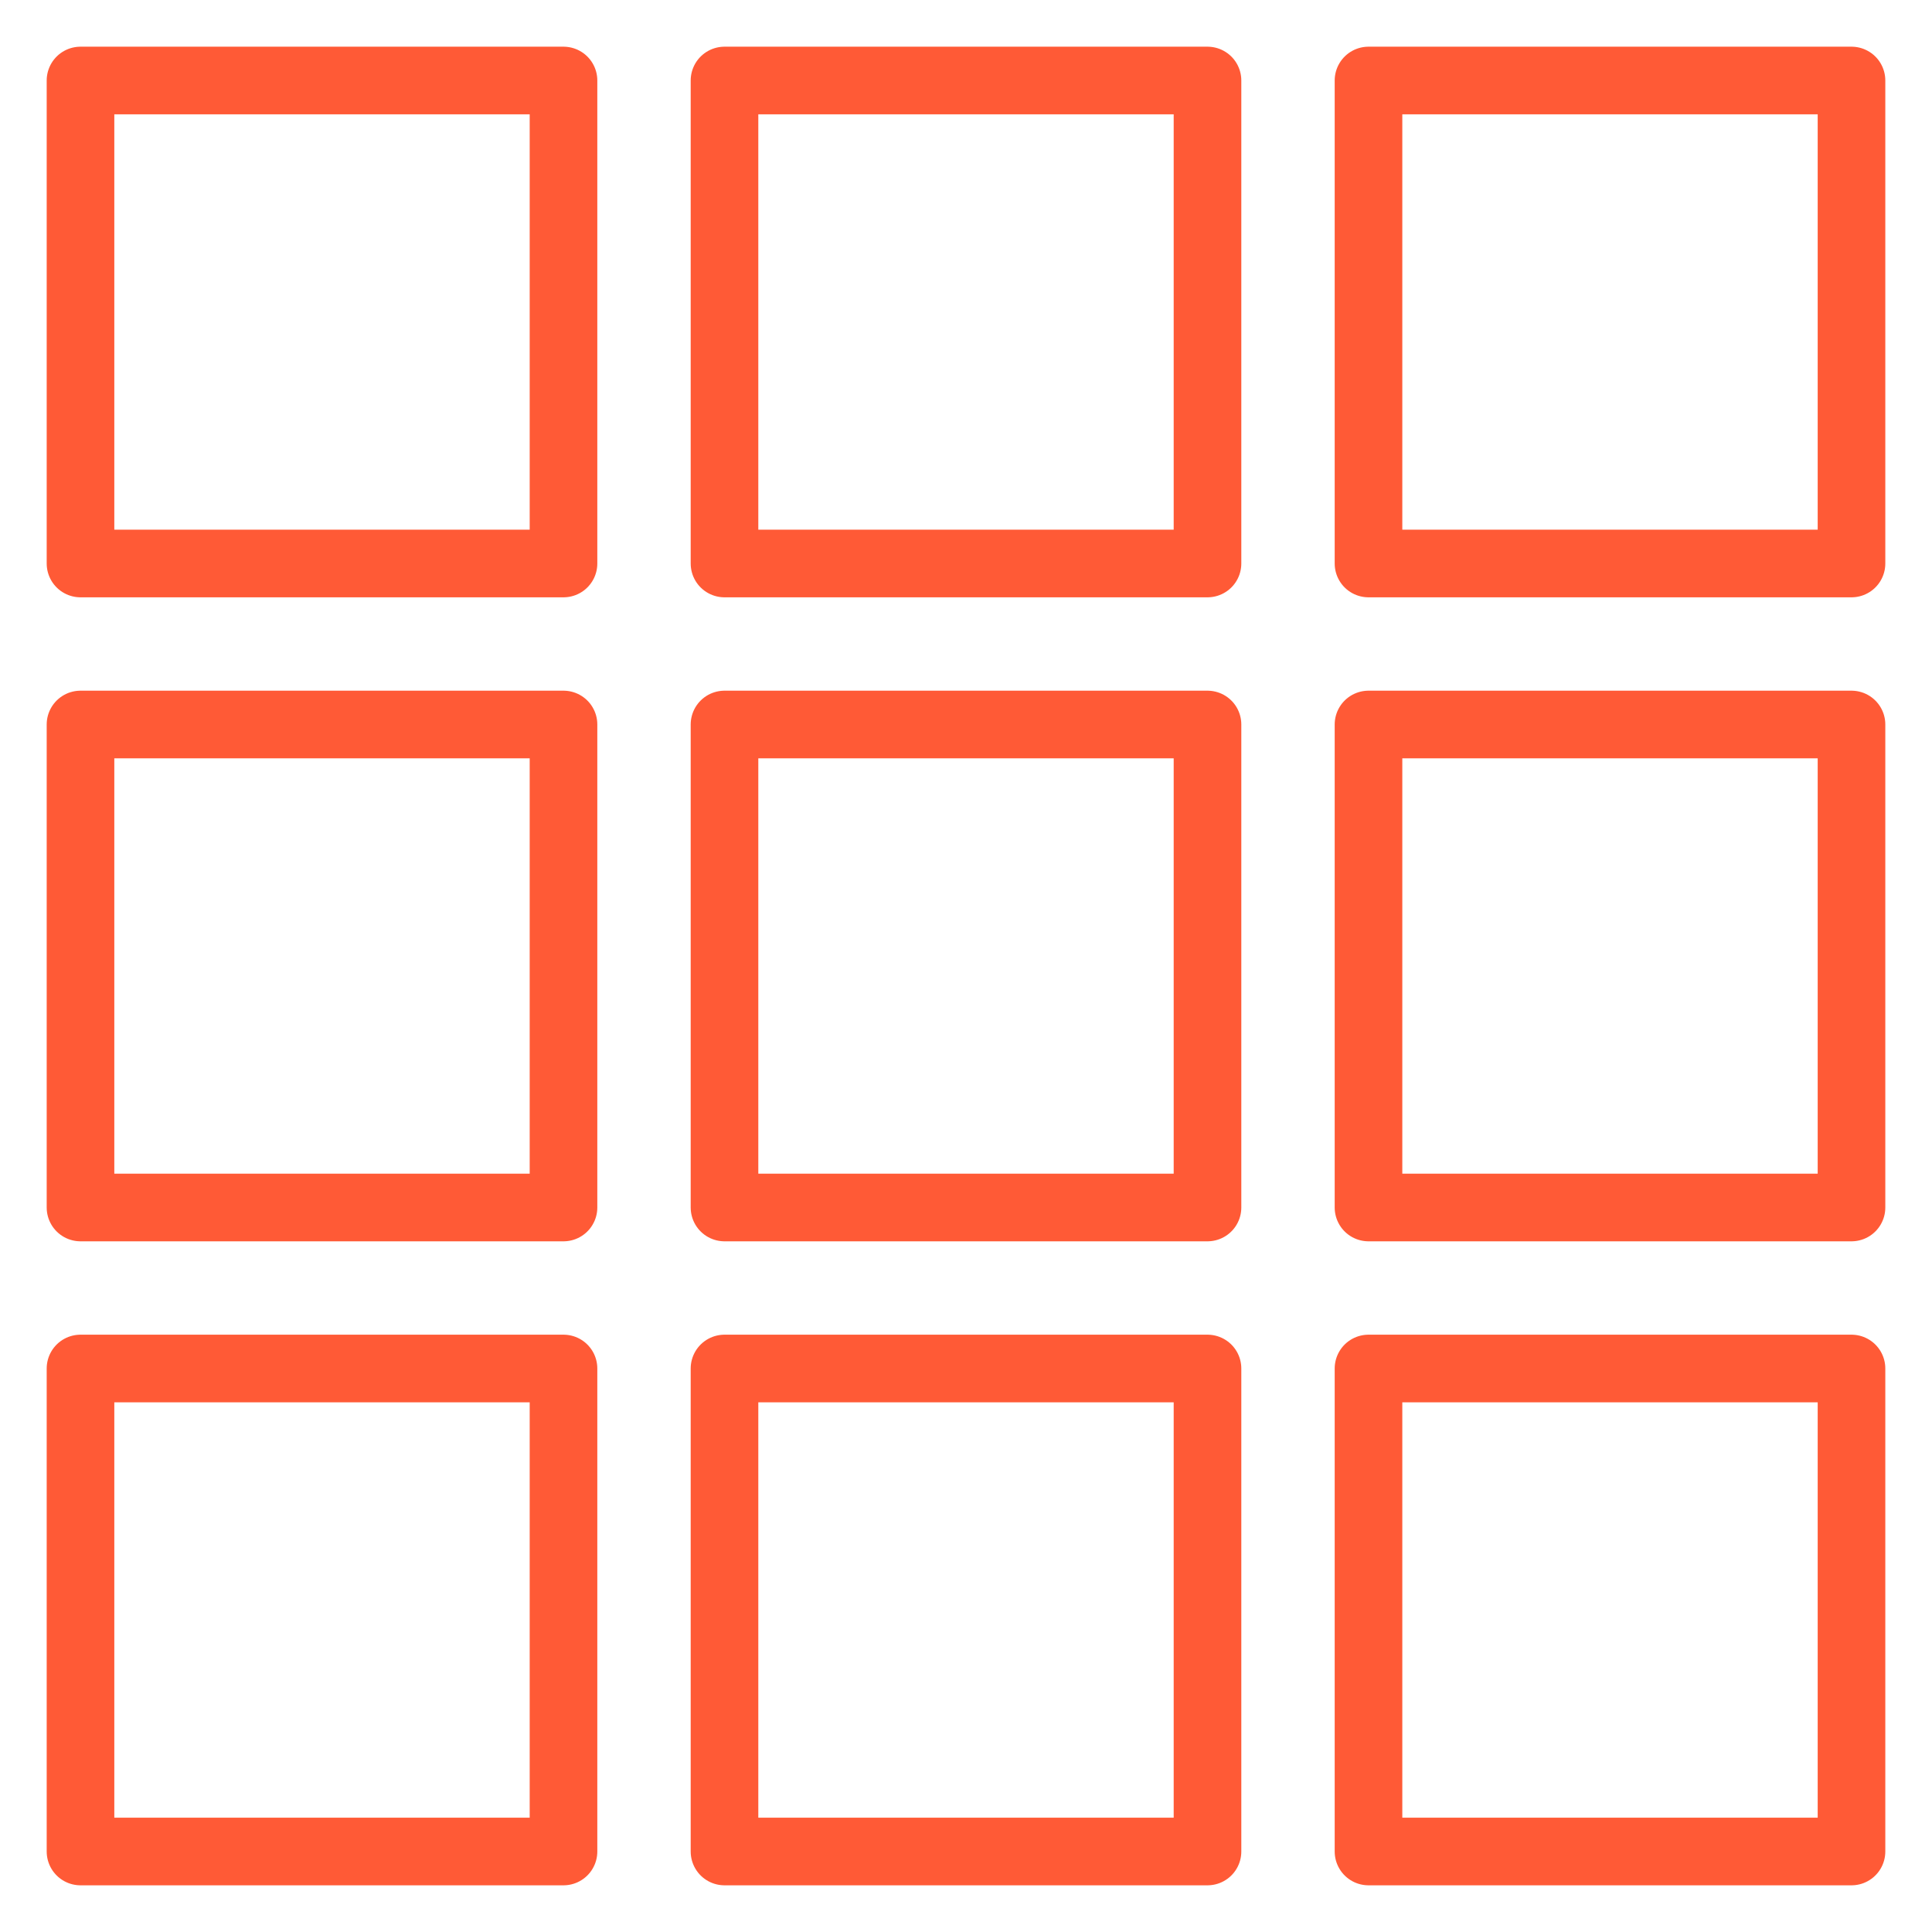
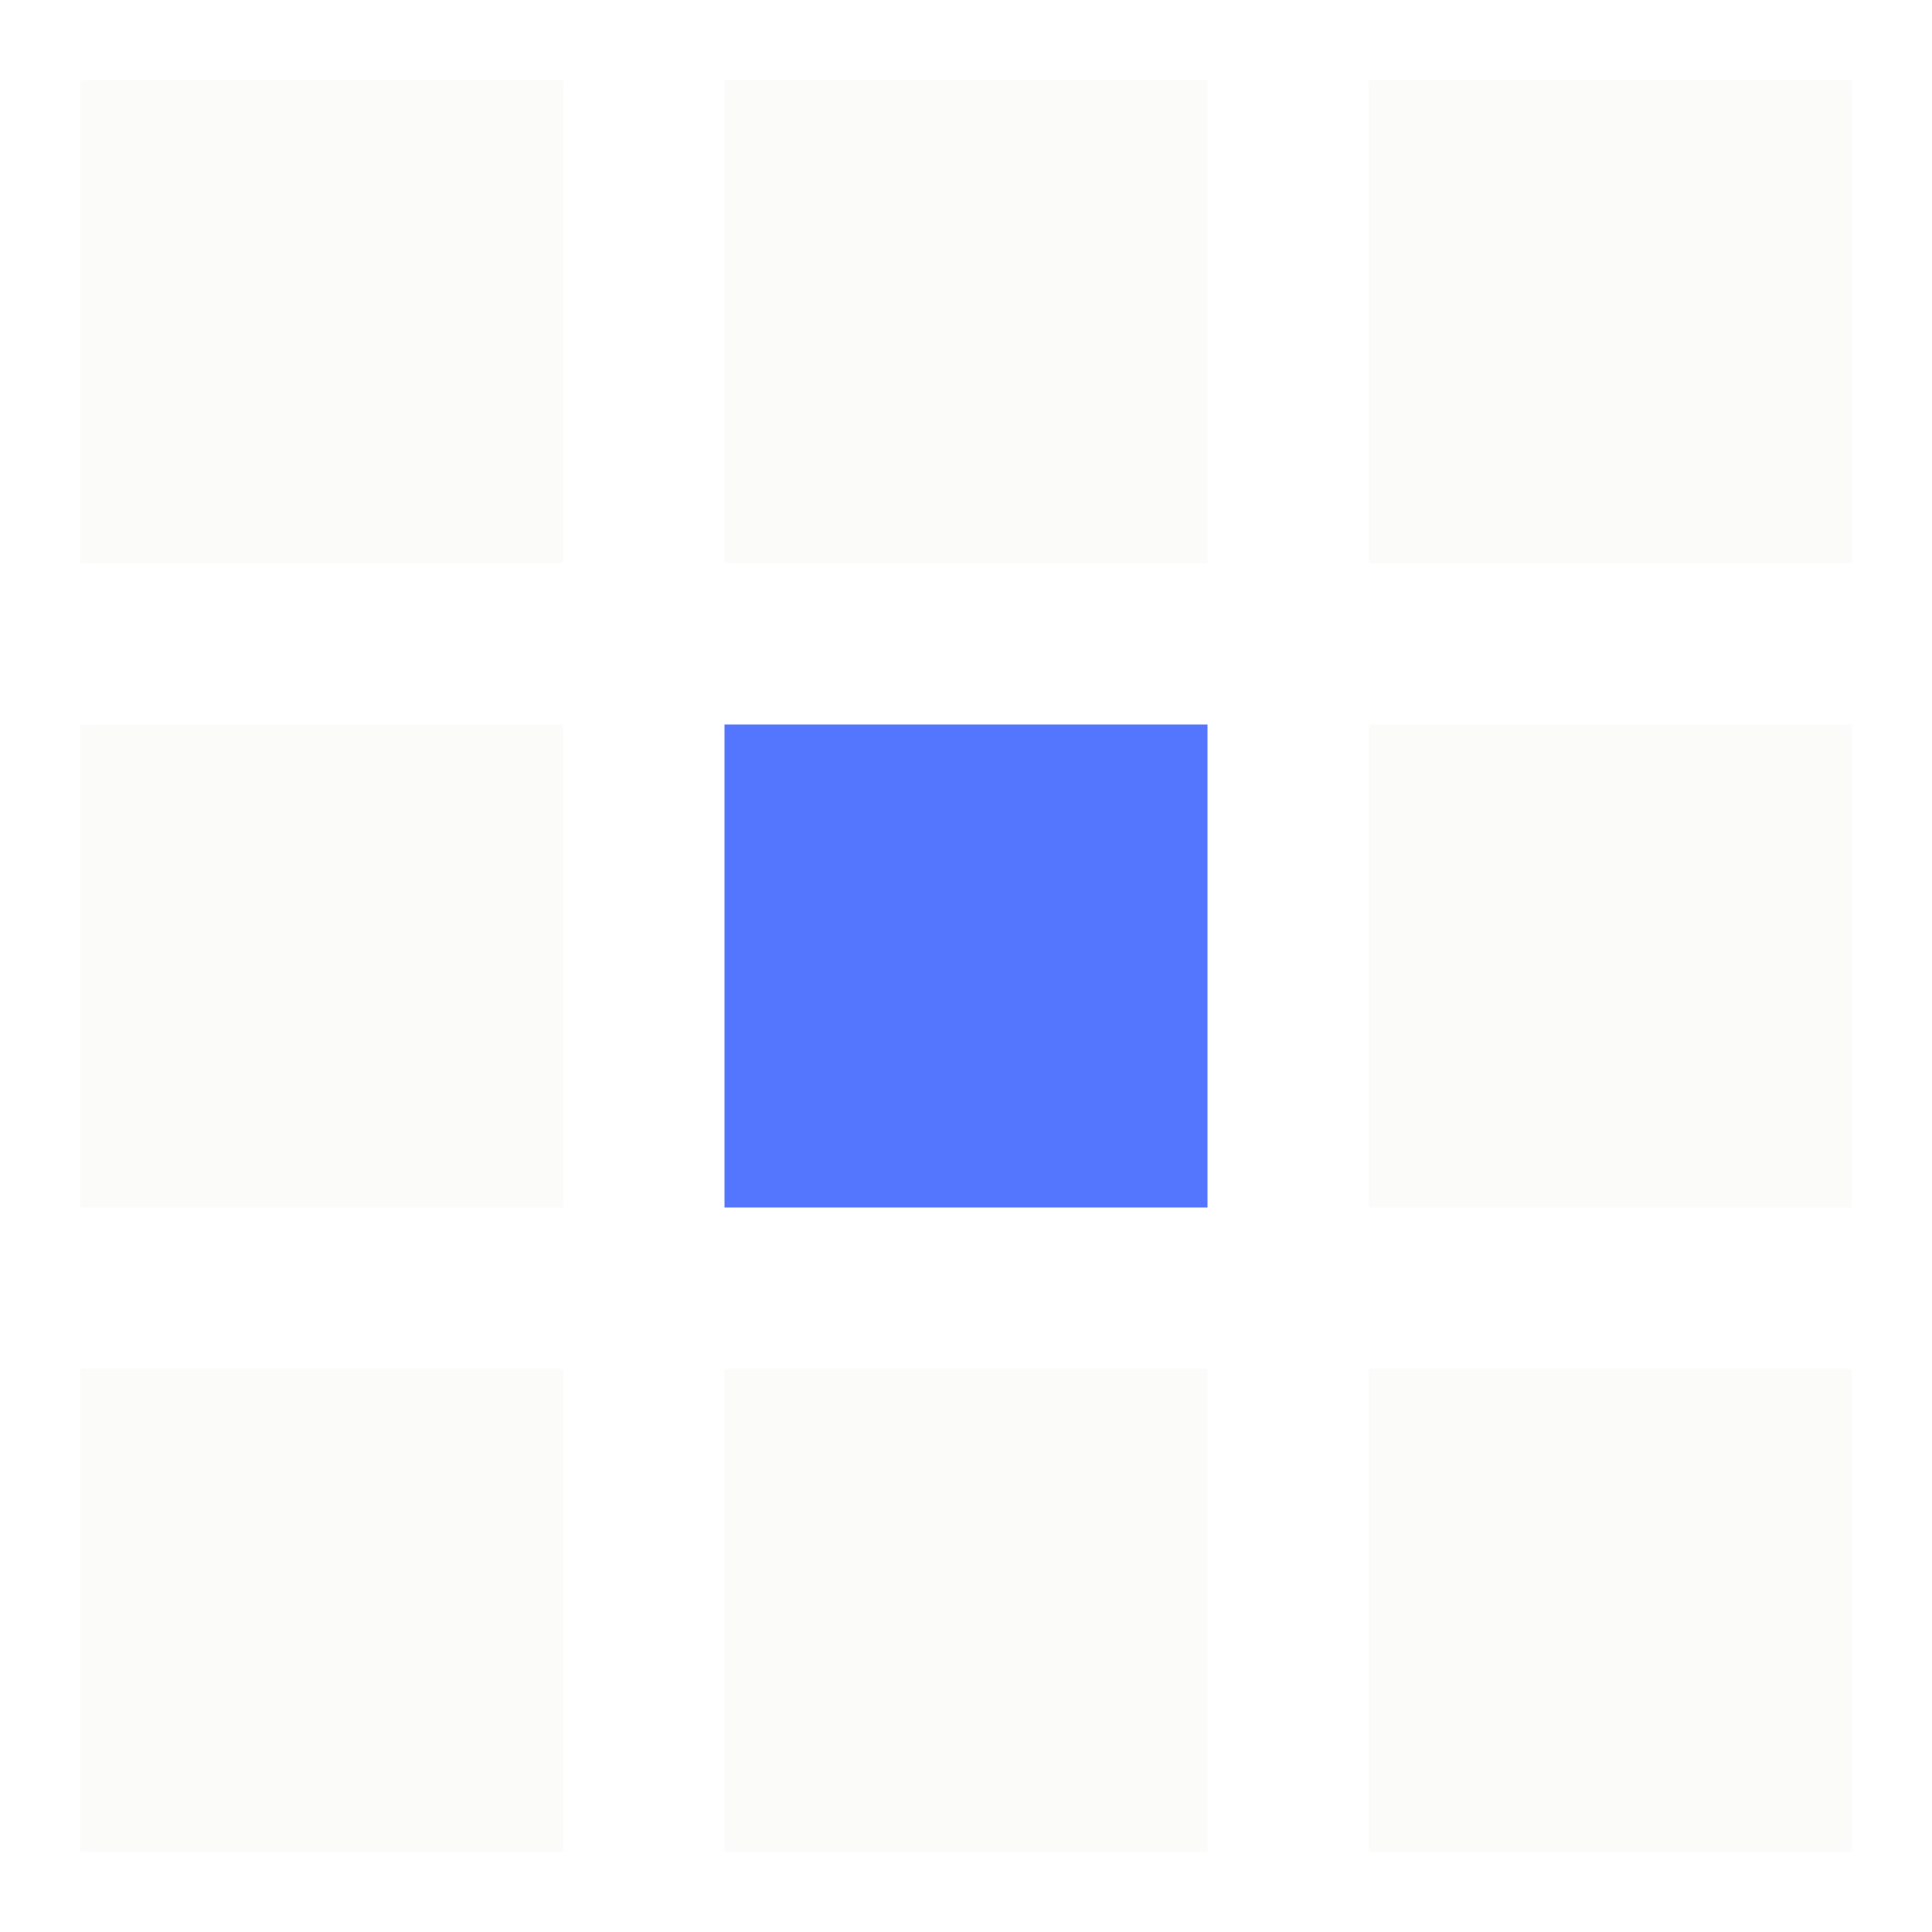
- <svg xmlns="http://www.w3.org/2000/svg" viewBox="0 0 120 120" role="img" aria-label="Cratefield">
-   <style>*{animation-play-state:paused!important;animation-delay:-1.35s!important}svg *{fill:none!important;stroke:#FF5A36!important;stroke-width:4.2px!important;stroke-linecap:round!important;stroke-linejoin:round!important;opacity:1!important}</style>
+ <svg xmlns="http://www.w3.org/2000/svg" viewBox="0 0 120 120" width="120" height="120" role="img" aria-label="Cratefield">
+   <style>*{animation-play-state:paused!important;animation-delay:-1.35s!important}</style>
  <style>
    .c { fill: #EDEBE6; opacity: .22; animation: fill 6s ease-in-out infinite; }
    .core { fill: #4C6FFF; opacity: .95; animation: core 6s ease-in-out infinite; }
    .c1 { animation-delay: 0s }    .c2 { animation-delay: .28s }  .c3 { animation-delay: .56s }
    .c4 { animation-delay: .84s }  .c6 { animation-delay: 1.4s }
    .c7 { animation-delay: 1.68s } .c8 { animation-delay: 1.96s } .c9 { animation-delay: 2.24s }
    @keyframes fill { 0%, 46%, 100% { opacity: .22 } 12%, 30% { opacity: 1 } }
    @keyframes core { 0%, 100% { opacity: .95 } 50% { opacity: .55 } }
    @media (prefers-reduced-motion: reduce) { .c, .core { animation: none } }
  </style>
  <rect class="c c1" x="5" y="5" width="30" height="30" />
  <rect class="c c2" x="45" y="5" width="30" height="30" />
  <rect class="c c3" x="85" y="5" width="30" height="30" />
  <rect class="c c4" x="5" y="45" width="30" height="30" />
  <rect class="core" x="45" y="45" width="30" height="30" />
  <rect class="c c6" x="85" y="45" width="30" height="30" />
  <rect class="c c7" x="5" y="85" width="30" height="30" />
  <rect class="c c8" x="45" y="85" width="30" height="30" />
  <rect class="c c9" x="85" y="85" width="30" height="30" />
</svg>
